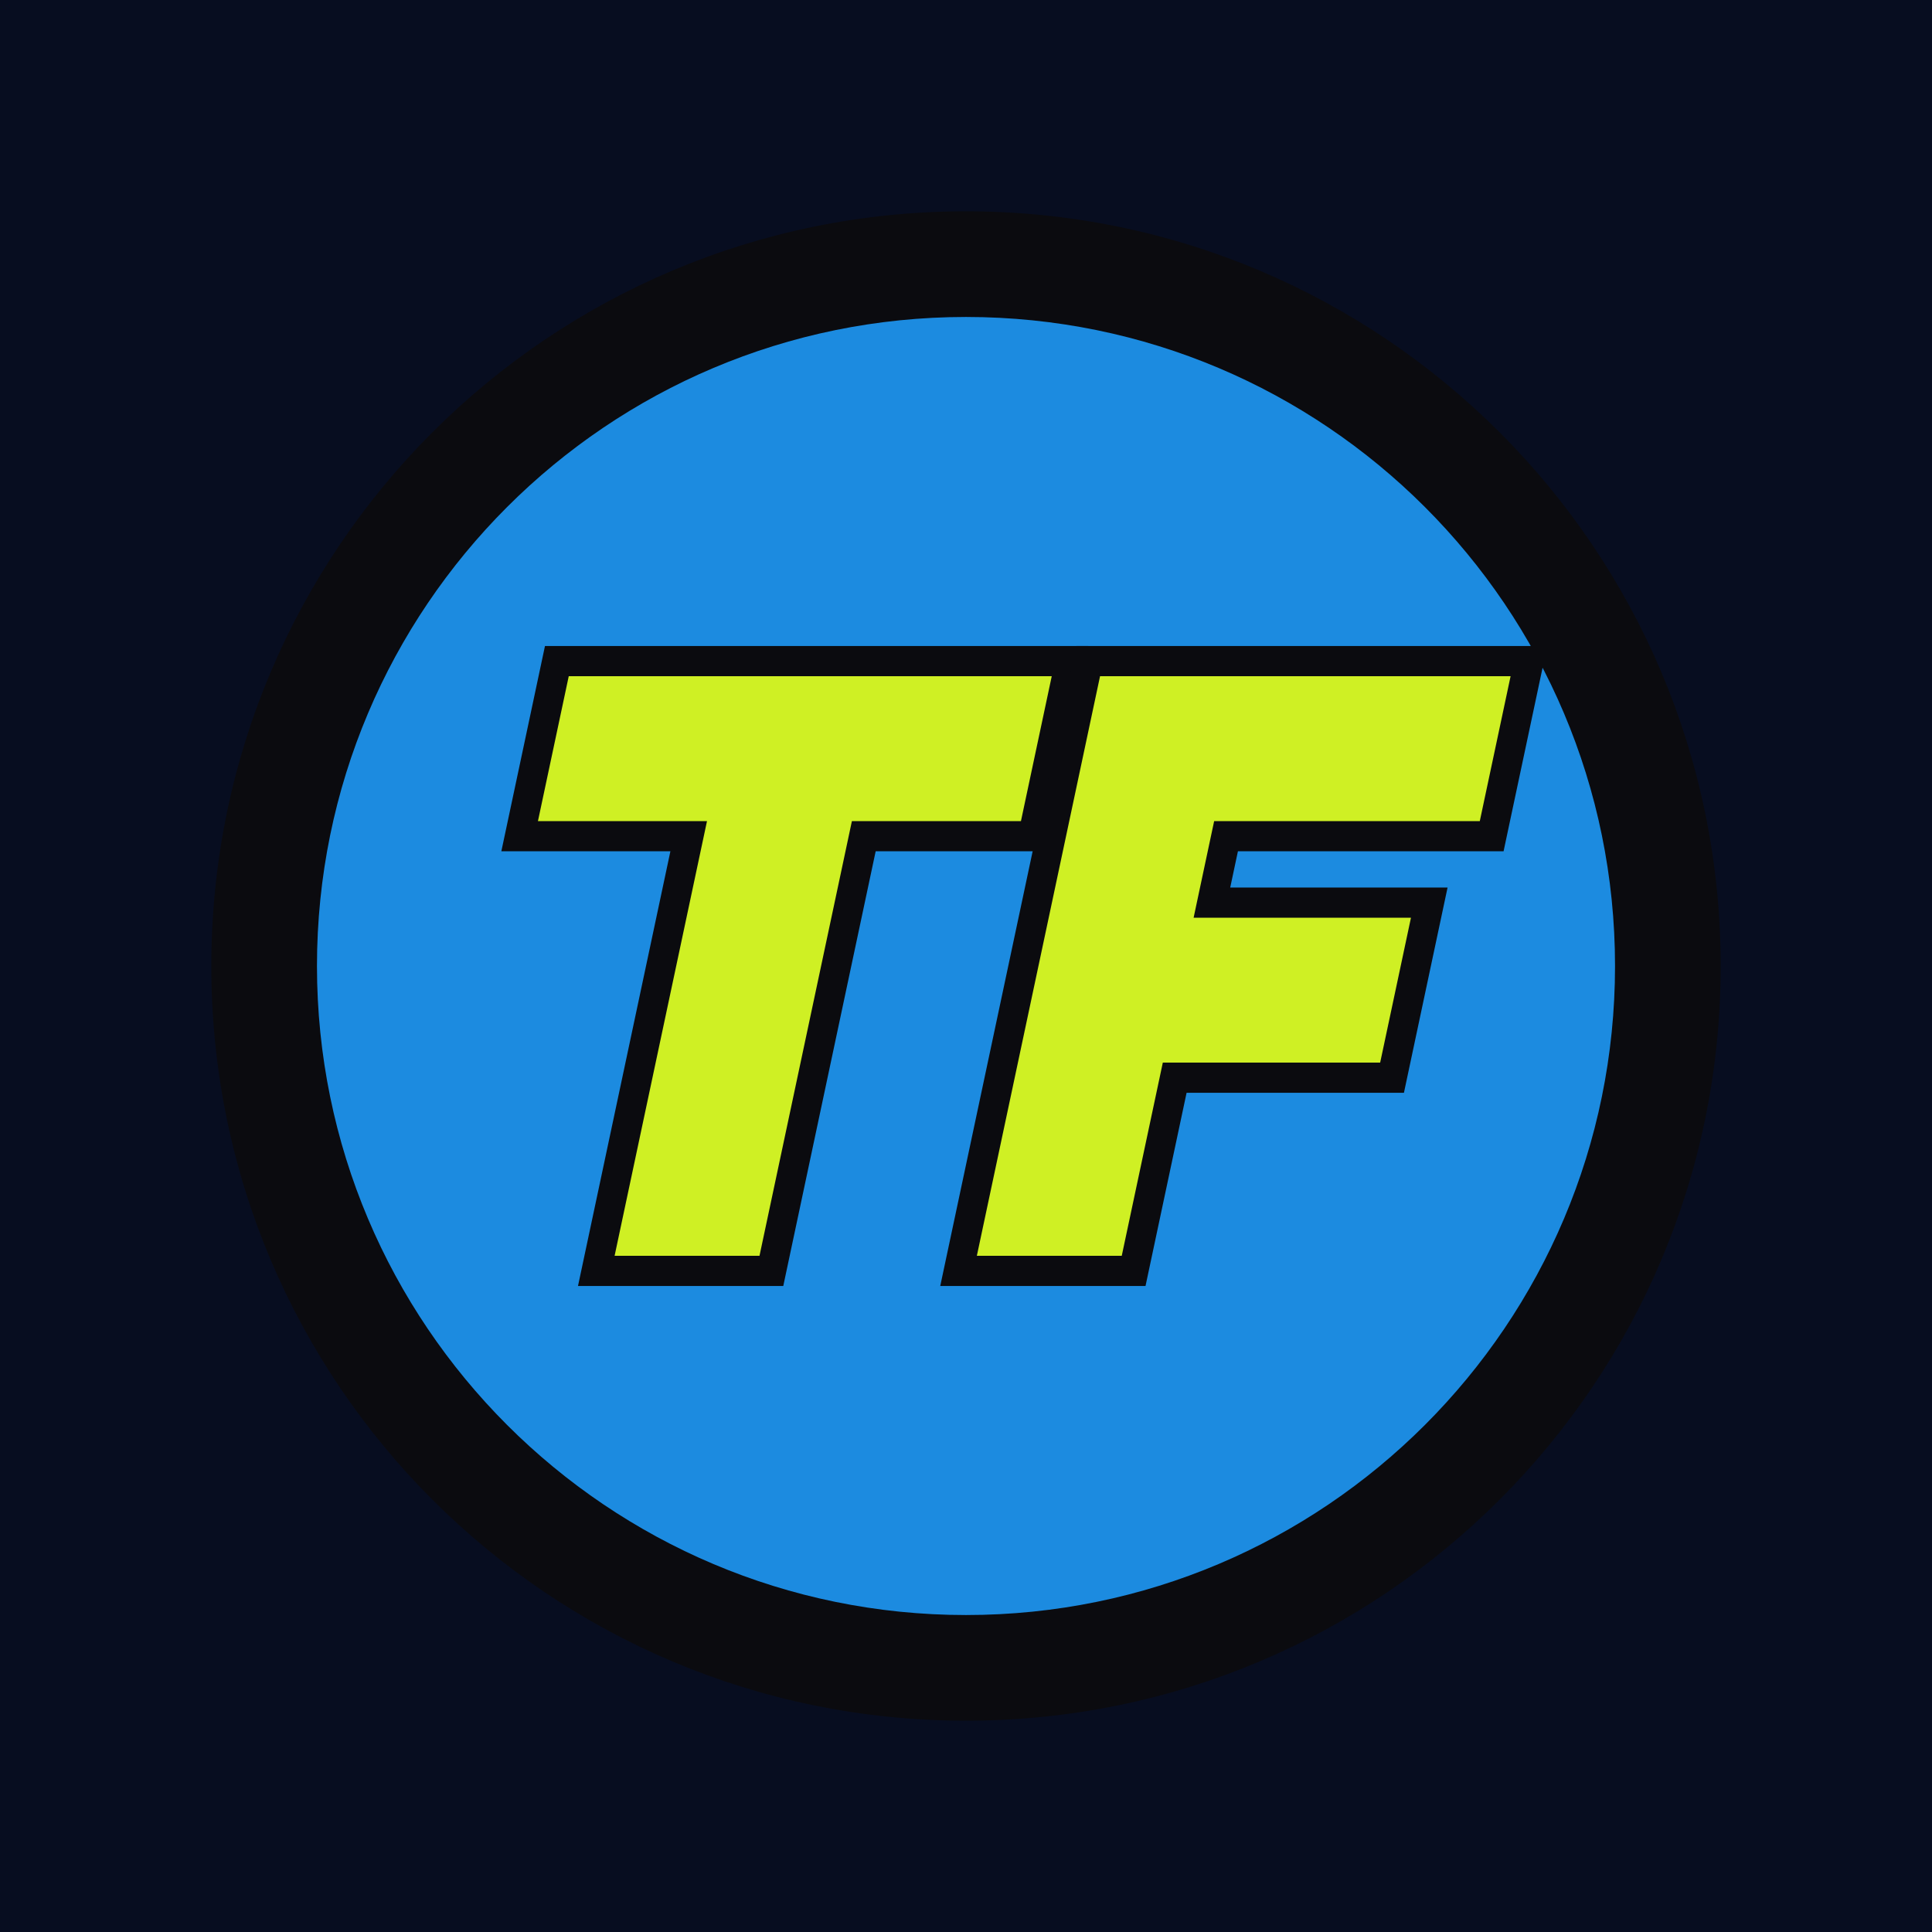
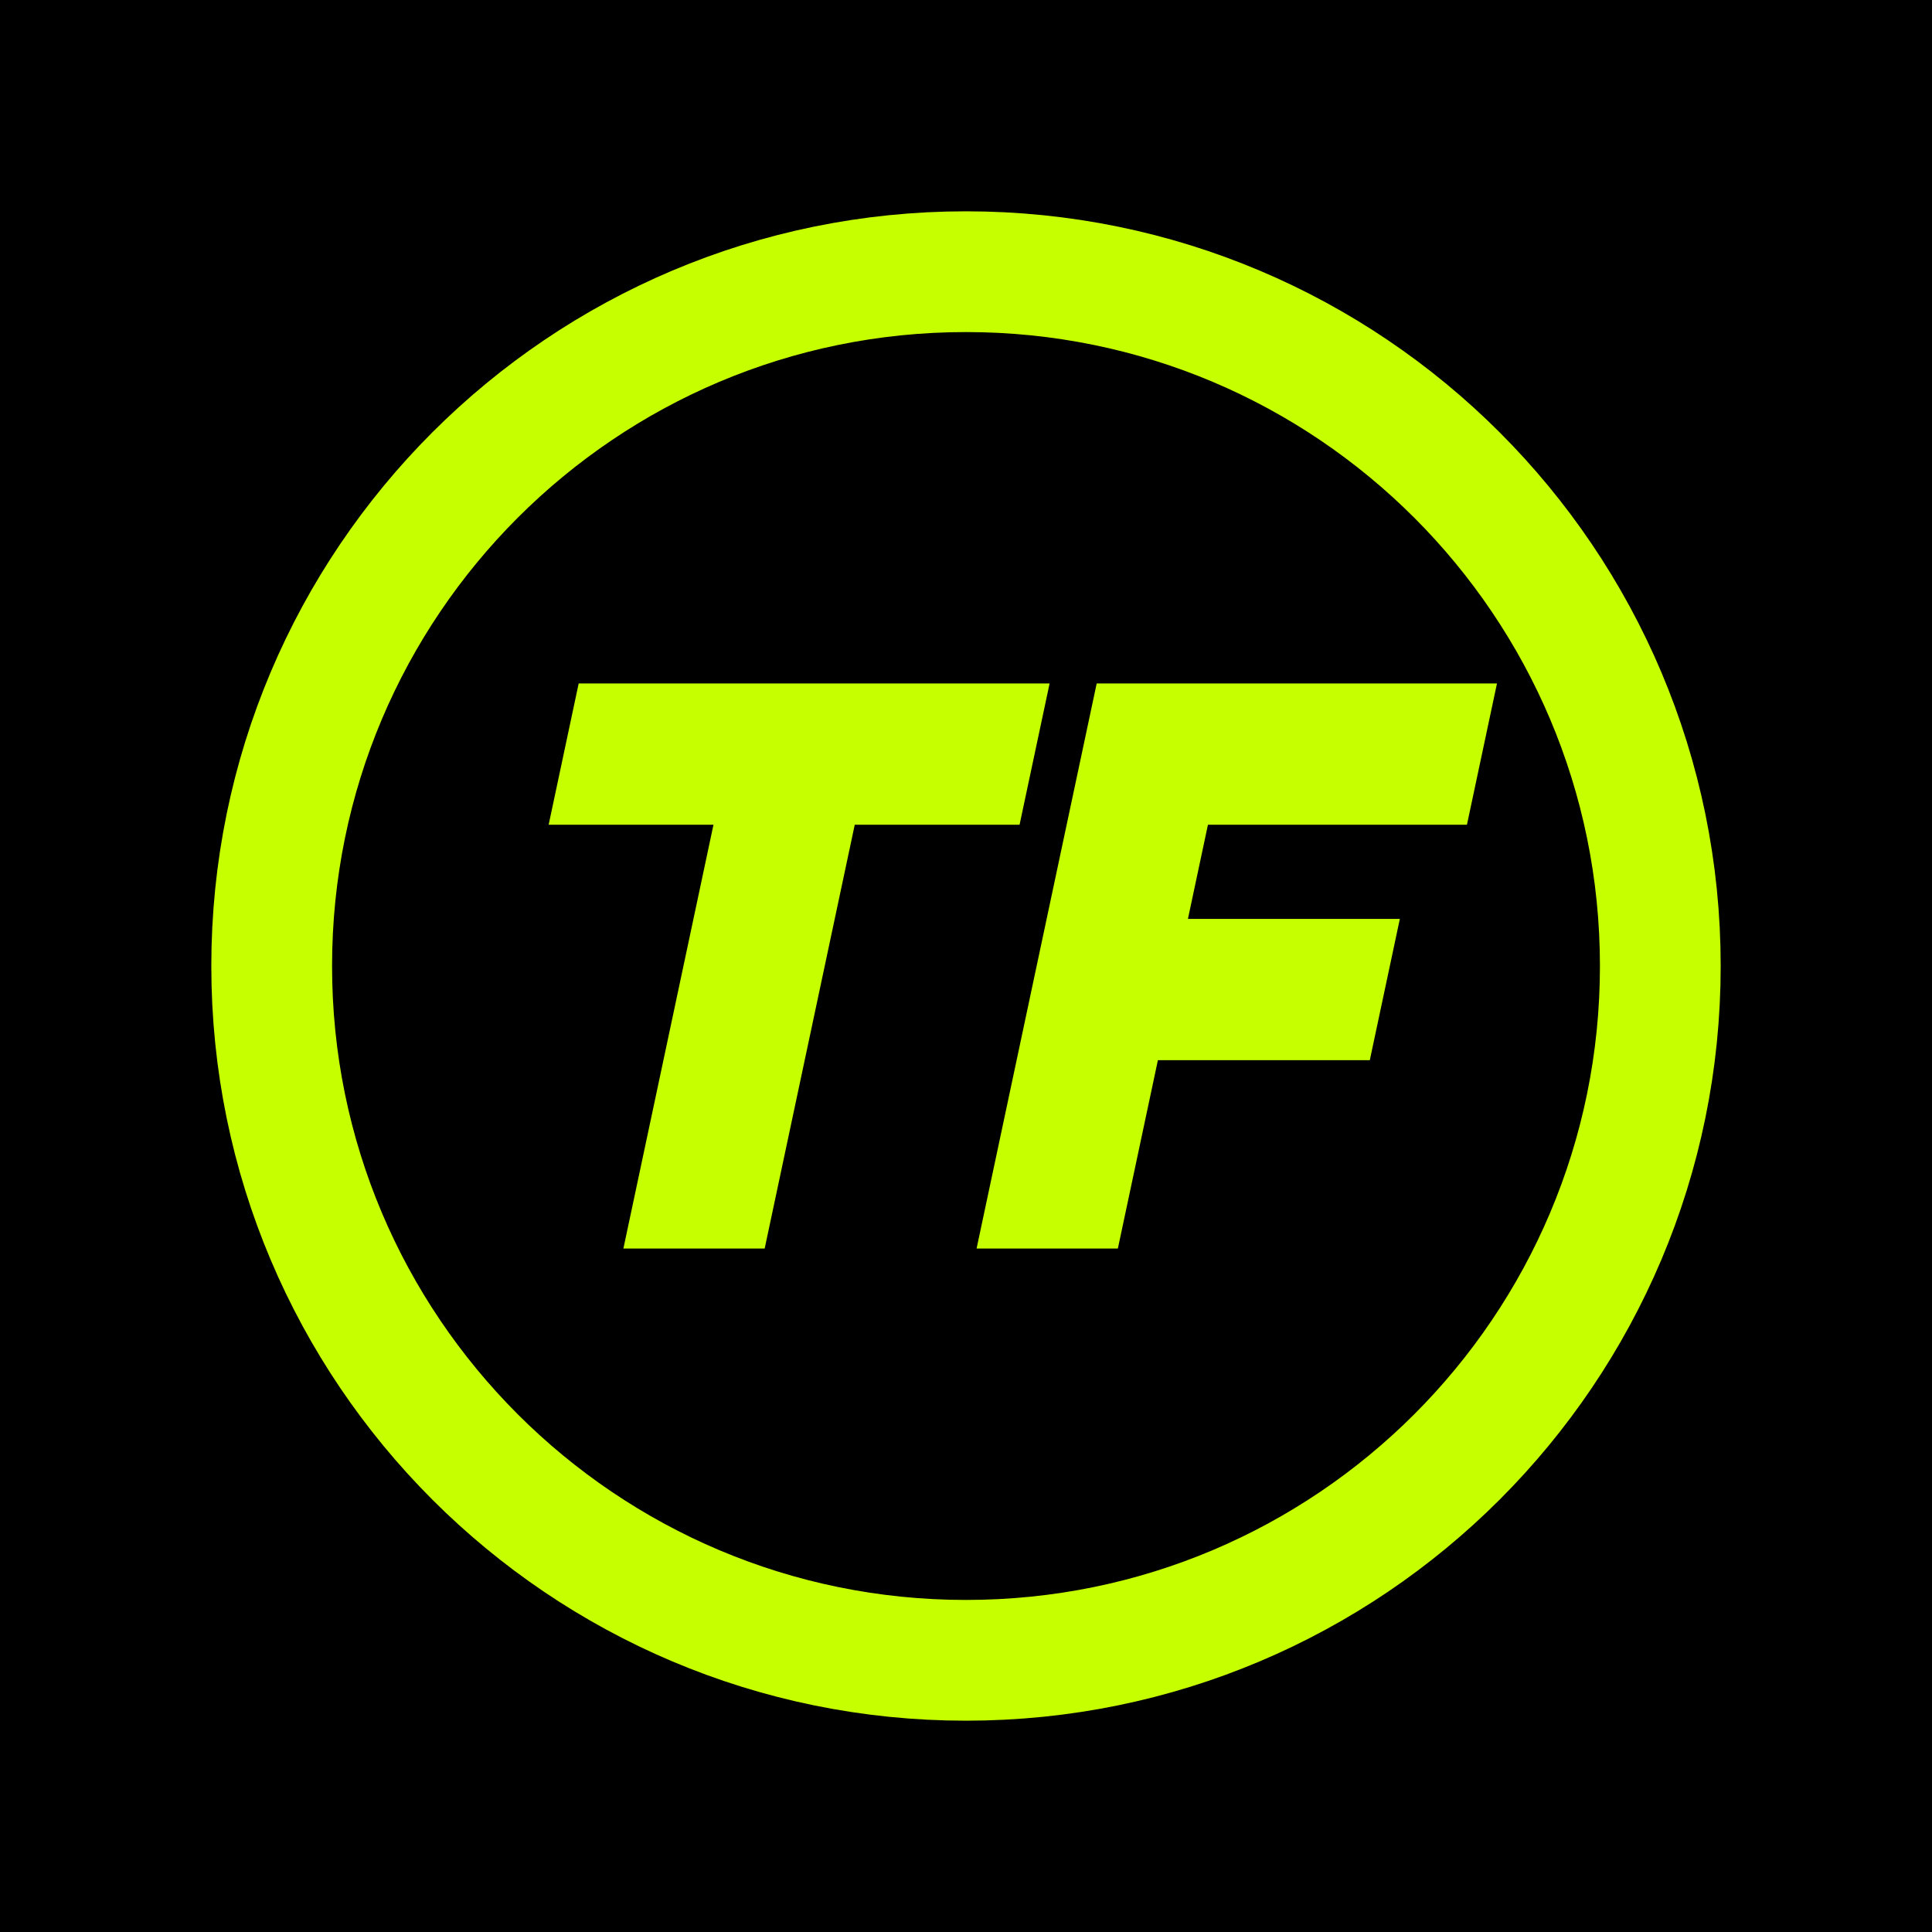
<svg xmlns="http://www.w3.org/2000/svg" viewBox="0 0 64 64">
-   <rect width="64" height="64" fill="#070d20" />
-   <circle cx="32" cy="32" r="25" fill="#0b0b0f" />
-   <circle cx="32" cy="32" r="21.5" fill="#1c8be0" />
-   <g fill="#cff024" stroke="#0b0b0f" stroke-width="2.5" paint-order="stroke" transform="translate(32 32) scale(0.8) skewX(-12) translate(-32 -32)">
+   <rect width="64" height="64" fill="#000000" />
+   <circle cx="32" cy="32" r="23" fill="none" stroke="#c6ff00" stroke-width="4" />
+   <g fill="#c6ff00" transform="translate(32 32) scale(0.78) skewX(-12) translate(-32 -32)">
    <path d="M13 20h20v6h-7v18h-6V26h-7z" />
    <path d="M35 20h17v6H41v4h9v6h-9v8h-6z" />
  </g>
</svg>
